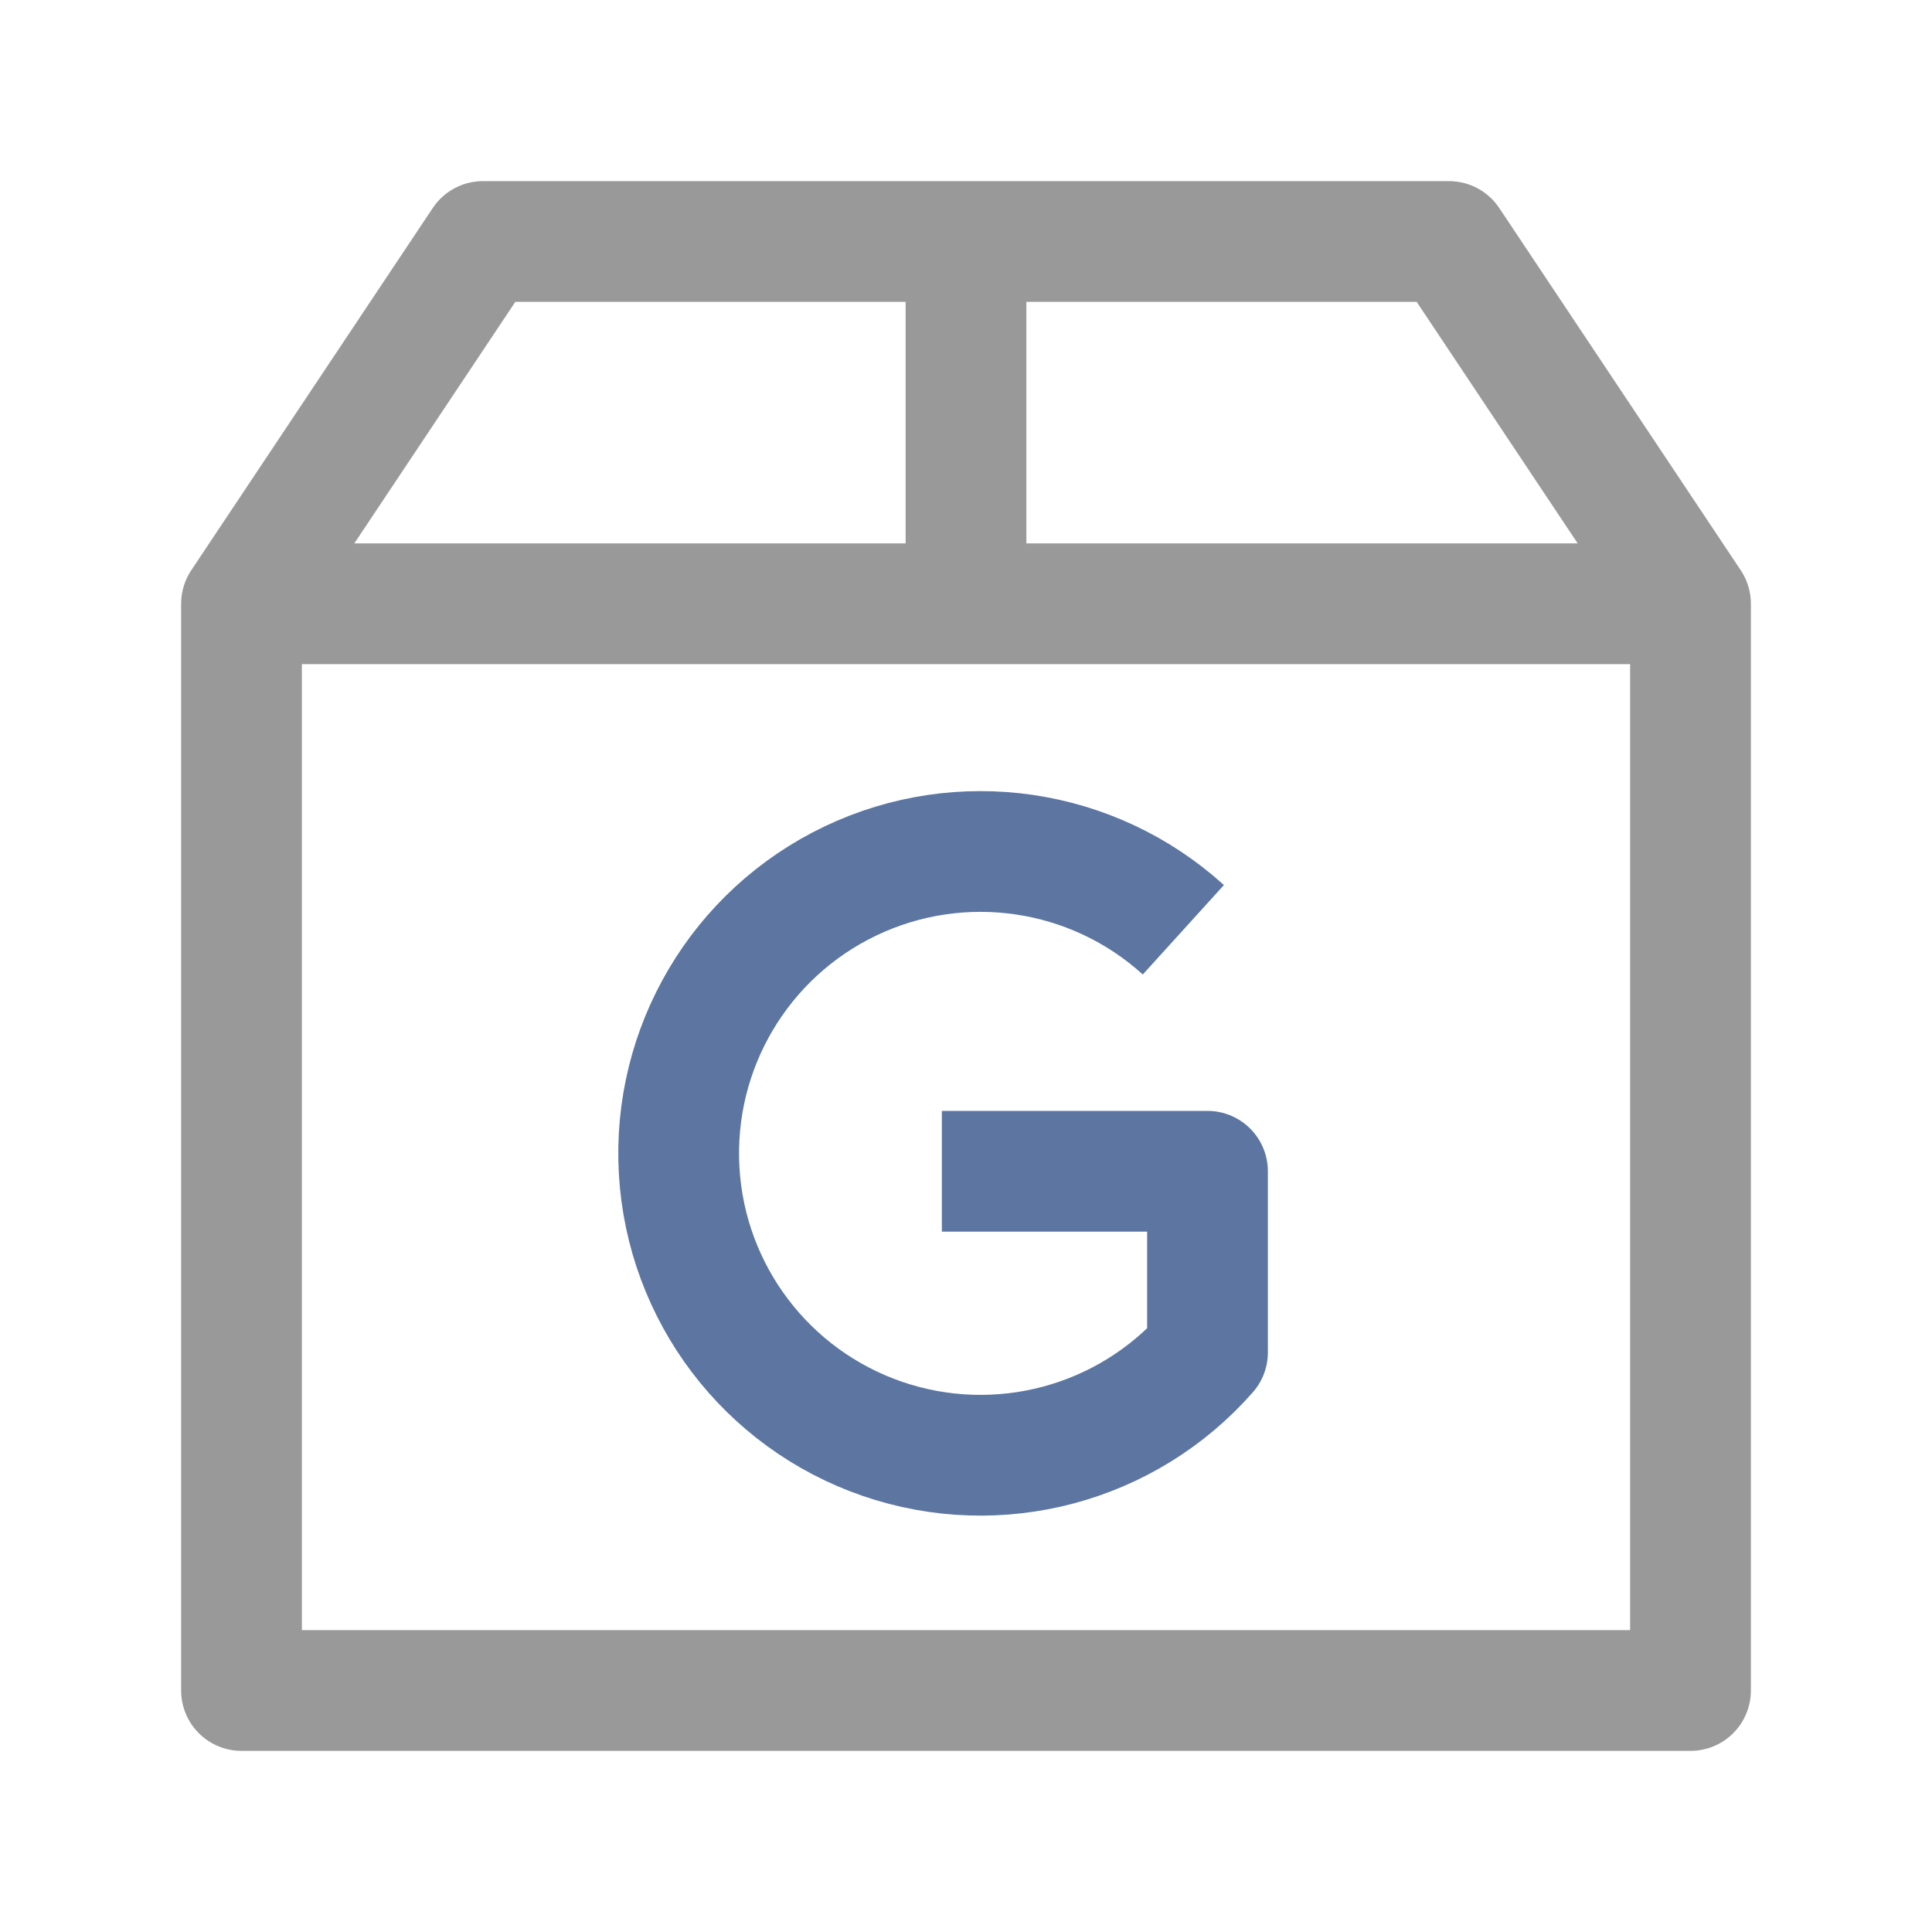
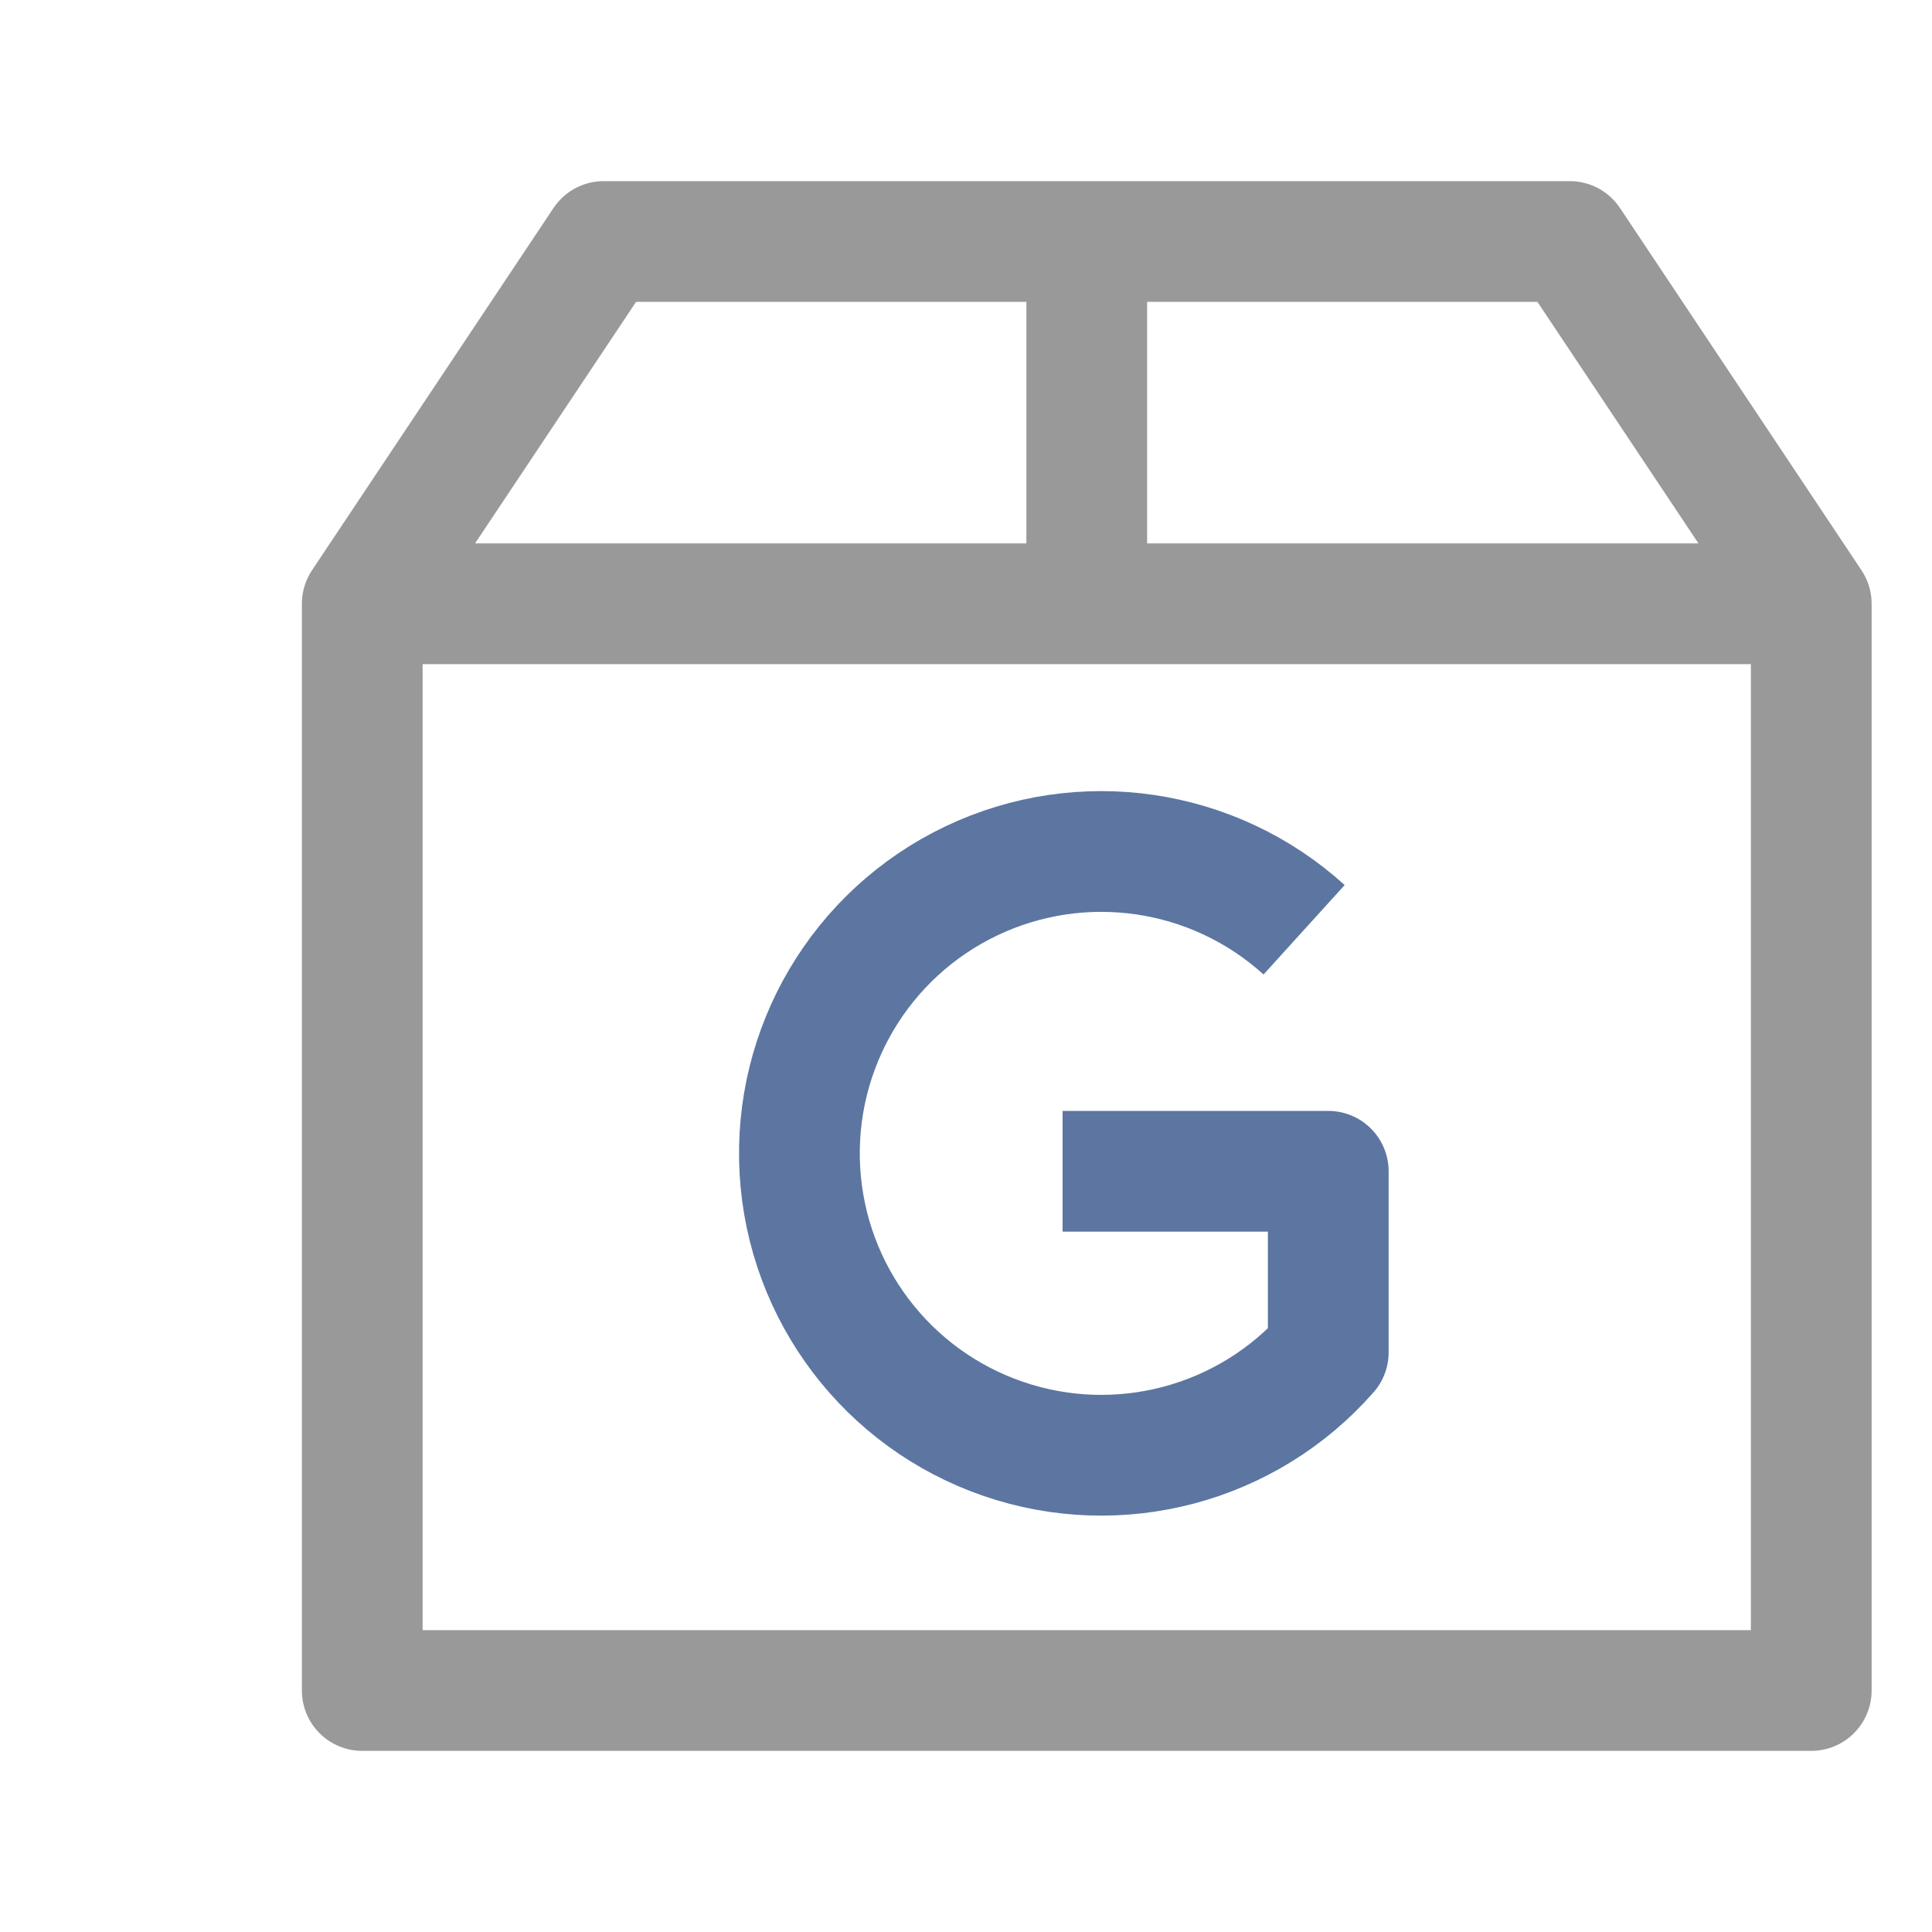
<svg xmlns="http://www.w3.org/2000/svg" width="16" height="16" viewBox="0 0 16 16">
-   <g fill="none" stroke="#999" stroke-linejoin="round">
+   <g fill="none" stroke="#999" stroke-linejoin="round" transform="translate(1 0)">
    <path d="M2 5h12v9H2Z M2 5l2-3h8l2 3 M8 2v3" />
    <path d="M9.8 7.7a2.5 2.5 0 1 0 .2 3.5V9.7H7.8" stroke="#5c76a1" />
  </g>
</svg>
